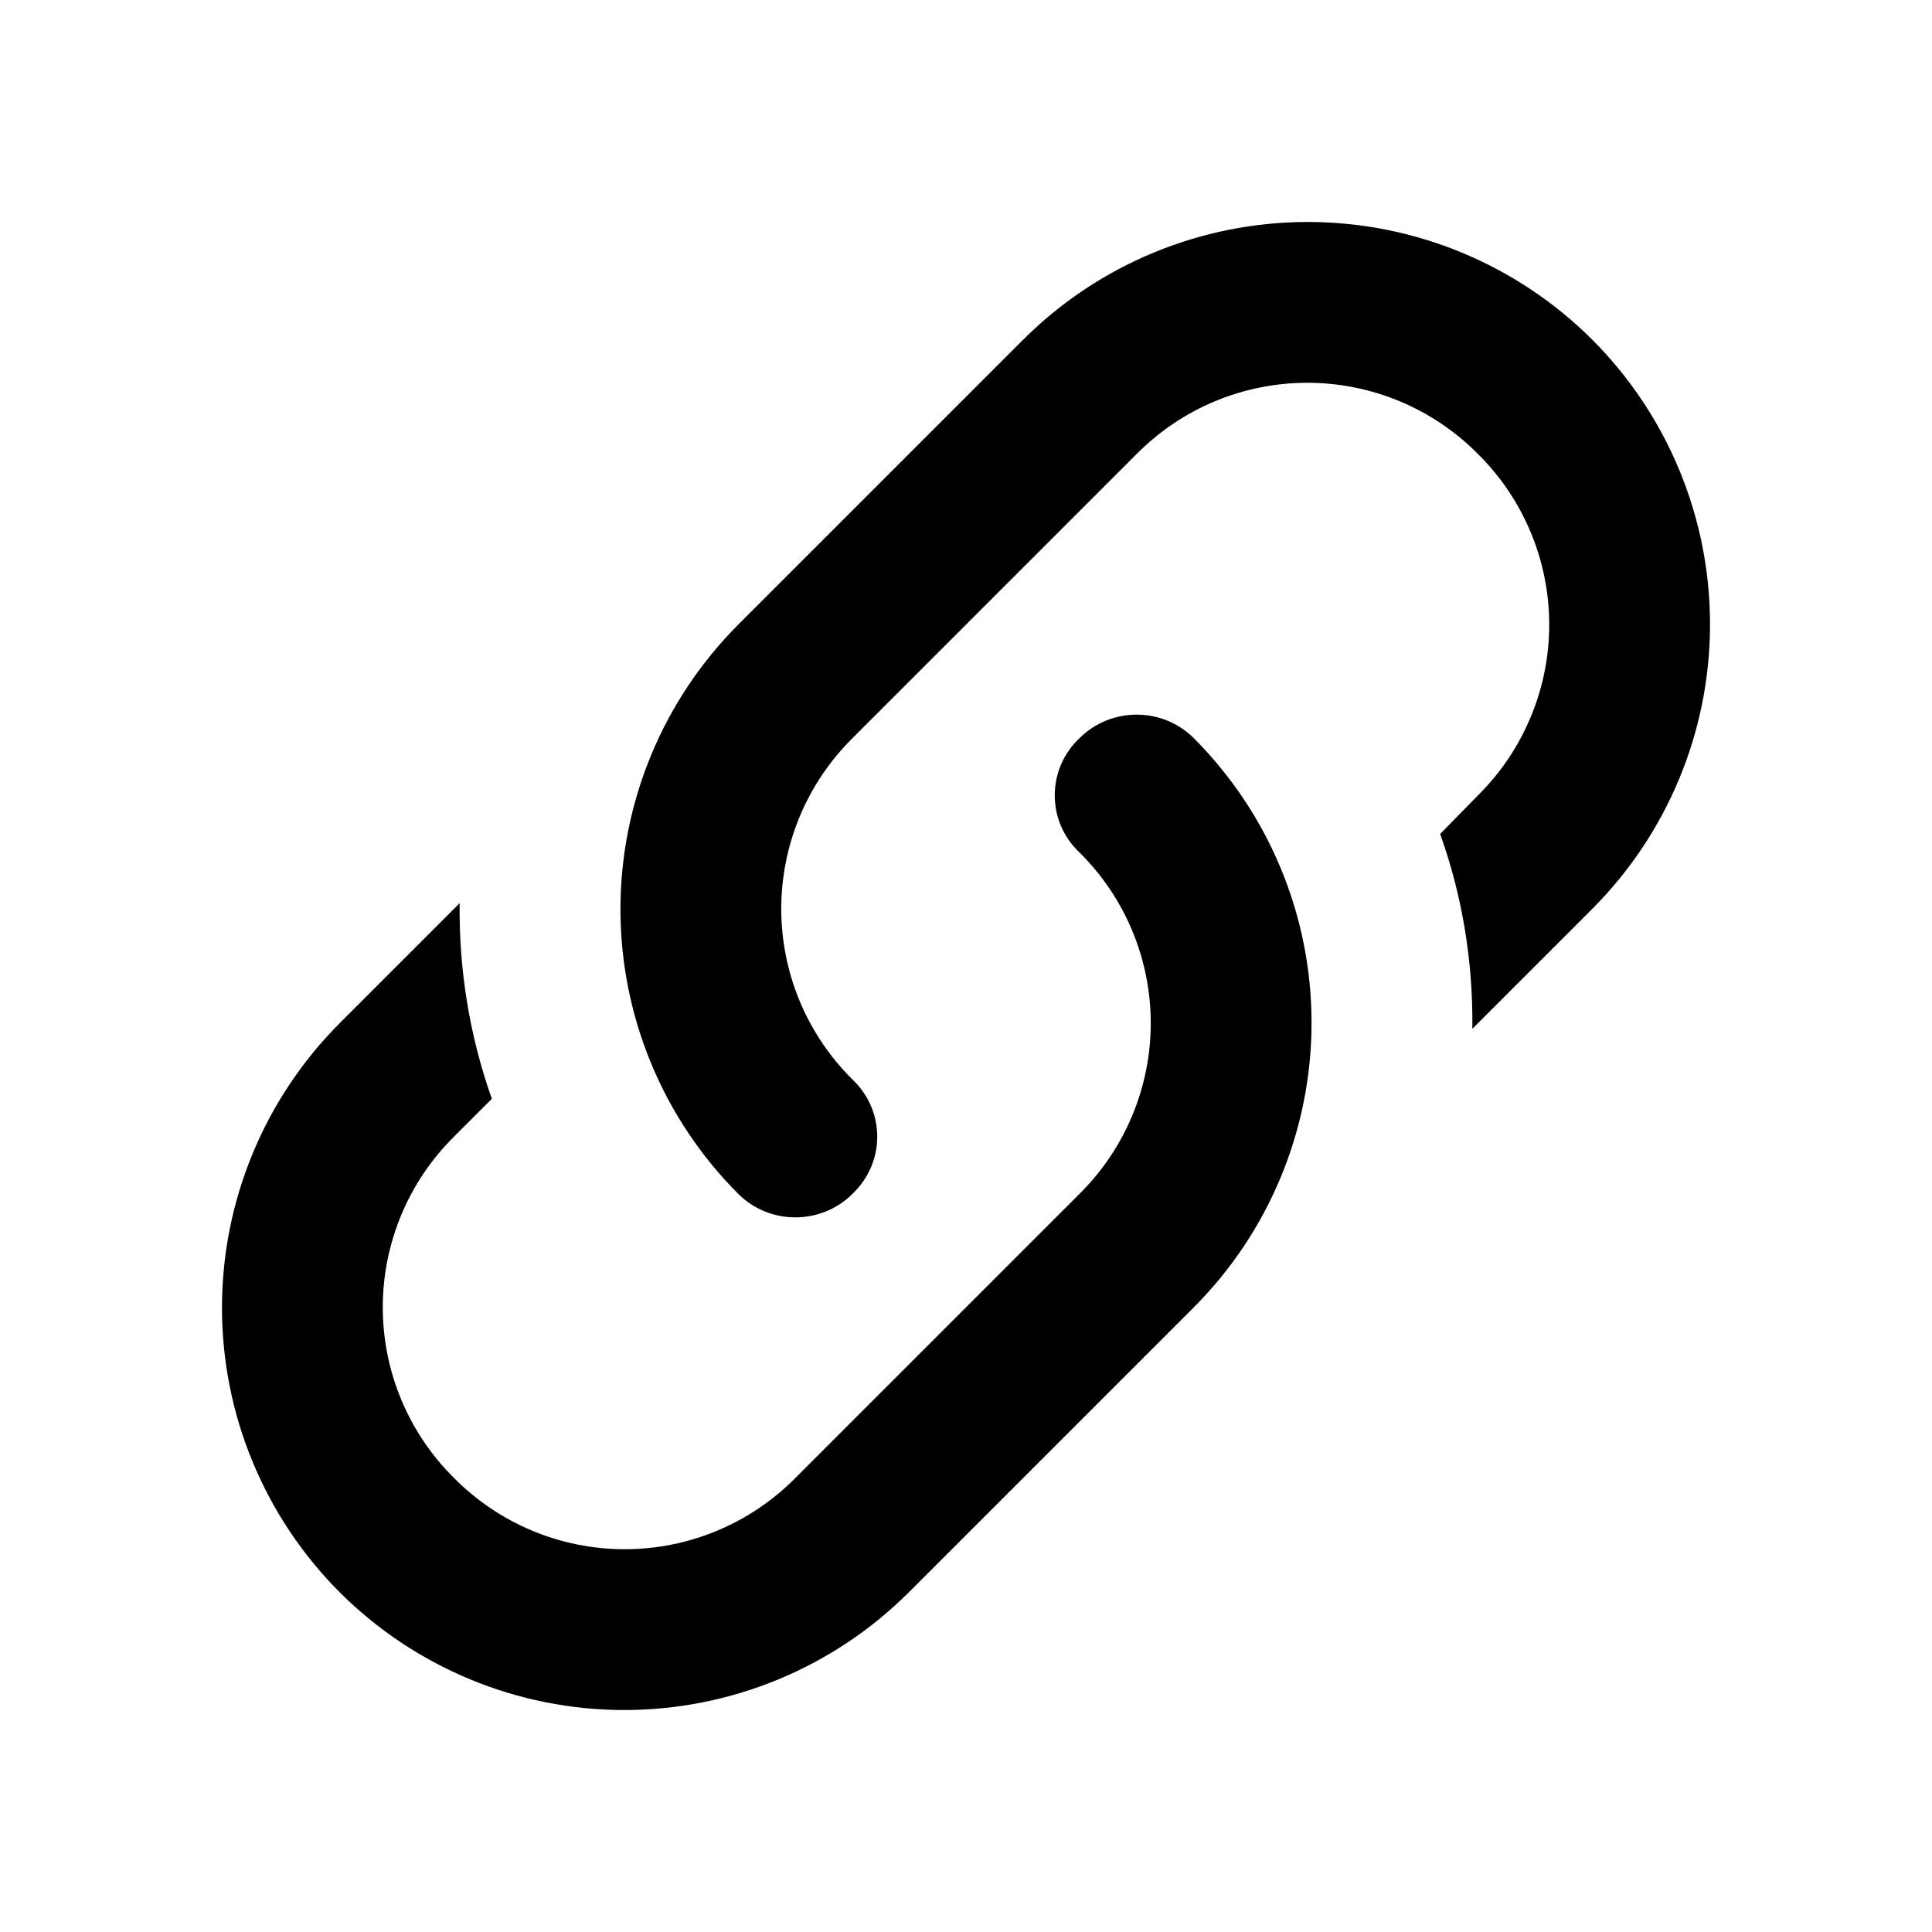
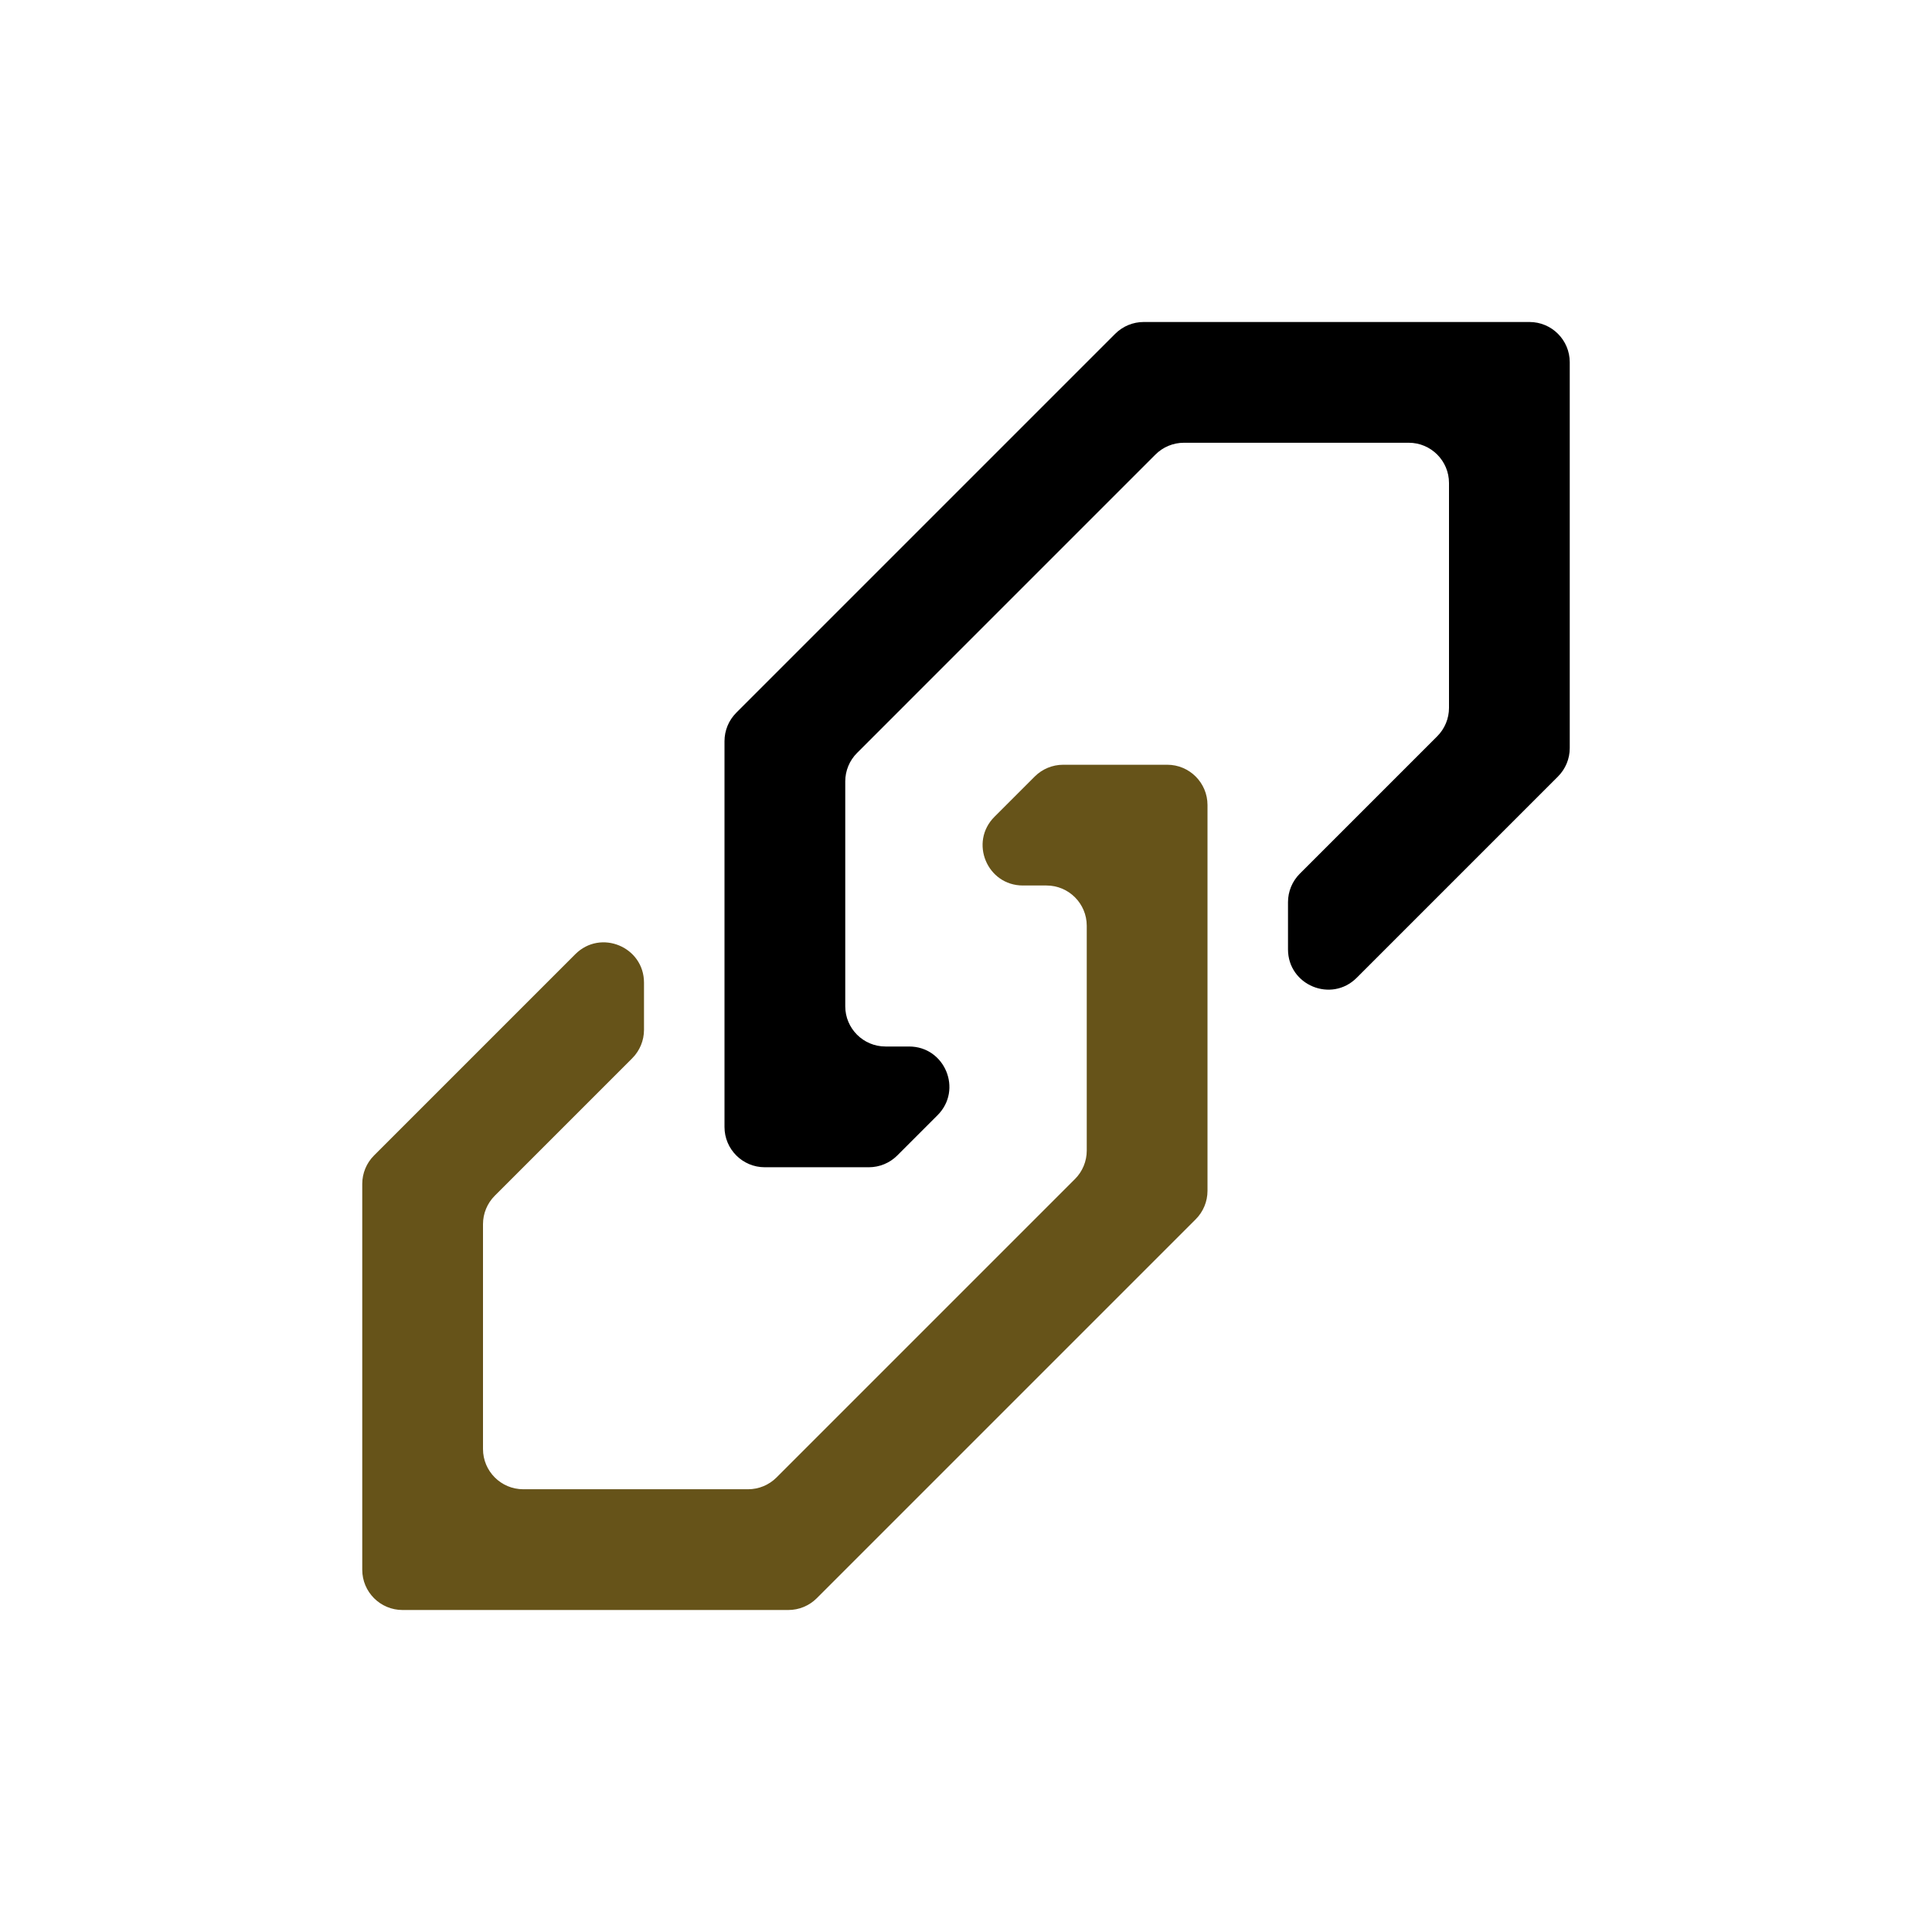
<svg xmlns="http://www.w3.org/2000/svg" width="48" height="48" viewBox="0 0 48 48" fill="none">
-   <path d="M21.18 26.82C22 27.6 22 28.88 21.18 29.66C20.4 30.44 19.12 30.44 18.34 29.66C16.467 27.784 15.415 25.241 15.415 22.59C15.415 19.939 16.467 17.396 18.34 15.52L25.42 8.44C27.296 6.567 29.839 5.515 32.49 5.515C35.141 5.515 37.684 6.567 39.56 8.44C41.433 10.316 42.485 12.859 42.485 15.51C42.485 18.161 41.433 20.704 39.56 22.58L36.58 25.56C36.6 23.92 36.34 22.28 35.78 20.72L36.72 19.76C37.281 19.205 37.726 18.545 38.029 17.817C38.333 17.09 38.49 16.309 38.49 15.52C38.49 14.731 38.333 13.951 38.029 13.223C37.726 12.495 37.281 11.835 36.72 11.28C36.165 10.719 35.505 10.274 34.777 9.97C34.049 9.667 33.269 9.51 32.48 9.51C31.691 9.51 30.91 9.667 30.183 9.97C29.455 10.274 28.795 10.719 28.24 11.28L21.18 18.34C20.619 18.895 20.174 19.555 19.87 20.283C19.567 21.011 19.41 21.791 19.41 22.58C19.41 23.369 19.567 24.149 19.87 24.877C20.174 25.605 20.619 26.265 21.18 26.82ZM26.82 18.34C27.6 17.56 28.88 17.56 29.66 18.34C31.533 20.216 32.585 22.759 32.585 25.41C32.585 28.061 31.533 30.604 29.66 32.48L22.58 39.56C20.704 41.433 18.161 42.485 15.51 42.485C12.859 42.485 10.316 41.433 8.44 39.56C6.567 37.684 5.515 35.141 5.515 32.49C5.515 29.839 6.567 27.296 8.44 25.42L11.42 22.44C11.4 24.08 11.66 25.72 12.22 27.3L11.28 28.24C10.719 28.795 10.274 29.455 9.97 30.183C9.667 30.911 9.51 31.691 9.51 32.48C9.51 33.269 9.667 34.05 9.97 34.777C10.274 35.505 10.719 36.165 11.28 36.72C11.835 37.281 12.495 37.726 13.223 38.03C13.95 38.333 14.731 38.49 15.52 38.49C16.309 38.49 17.089 38.333 17.817 38.03C18.545 37.726 19.205 37.281 19.76 36.72L26.82 29.66C27.381 29.105 27.826 28.445 28.13 27.717C28.433 26.989 28.59 26.209 28.59 25.42C28.59 24.631 28.433 23.851 28.13 23.123C27.826 22.395 27.381 21.735 26.82 21.18C26.626 20.998 26.471 20.778 26.365 20.534C26.259 20.29 26.205 20.026 26.205 19.76C26.205 19.494 26.259 19.23 26.365 18.986C26.471 18.742 26.626 18.522 26.82 18.34Z" fill="currentColor" />
+   <path d="M16 24.414C16 23.523 14.923 23.077 14.293 23.707L9.293 28.707C9.105 28.895 9 29.149 9 29.414V39C9 39.552 9.448 40 10 40H19.586C19.851 40 20.105 39.895 20.293 39.707L29.707 30.293C29.895 30.105 30 29.851 30 29.586V20C30 19.448 29.552 19 29 19H26.414C26.149 19 25.895 19.105 25.707 19.293L24.707 20.293C24.077 20.923 24.523 22 25.414 22H26C26.552 22 27 22.448 27 23V28.586C27 28.851 26.895 29.105 26.707 29.293L19.293 36.707C19.105 36.895 18.851 37 18.586 37H13C12.448 37 12 36.552 12 36V30.414C12 30.149 12.105 29.895 12.293 29.707L15.707 26.293C15.895 26.105 16 25.851 16 25.586V24.414Z" fill="#665319" />
+   <path d="M32 23.586C32 24.477 33.077 24.923 33.707 24.293L38.707 19.293C38.895 19.105 39 18.851 39 18.586L39 9C39 8.448 38.552 8 38 8L28.414 8C28.149 8 27.895 8.105 27.707 8.293L18.293 17.707C18.105 17.895 18 18.149 18 18.414L18 28C18 28.552 18.448 29 19 29H21.586C21.851 29 22.105 28.895 22.293 28.707L23.293 27.707C23.923 27.077 23.477 26 22.586 26H22C21.448 26 21 25.552 21 25L21 19.414C21 19.149 21.105 18.895 21.293 18.707L28.707 11.293C28.895 11.105 29.149 11 29.414 11L35 11C35.552 11 36 11.448 36 12V17.586C36 17.851 35.895 18.105 35.707 18.293L32.293 21.707C32.105 21.895 32 22.149 32 22.414V23.586Z" fill="currentcolor" />
</svg>
